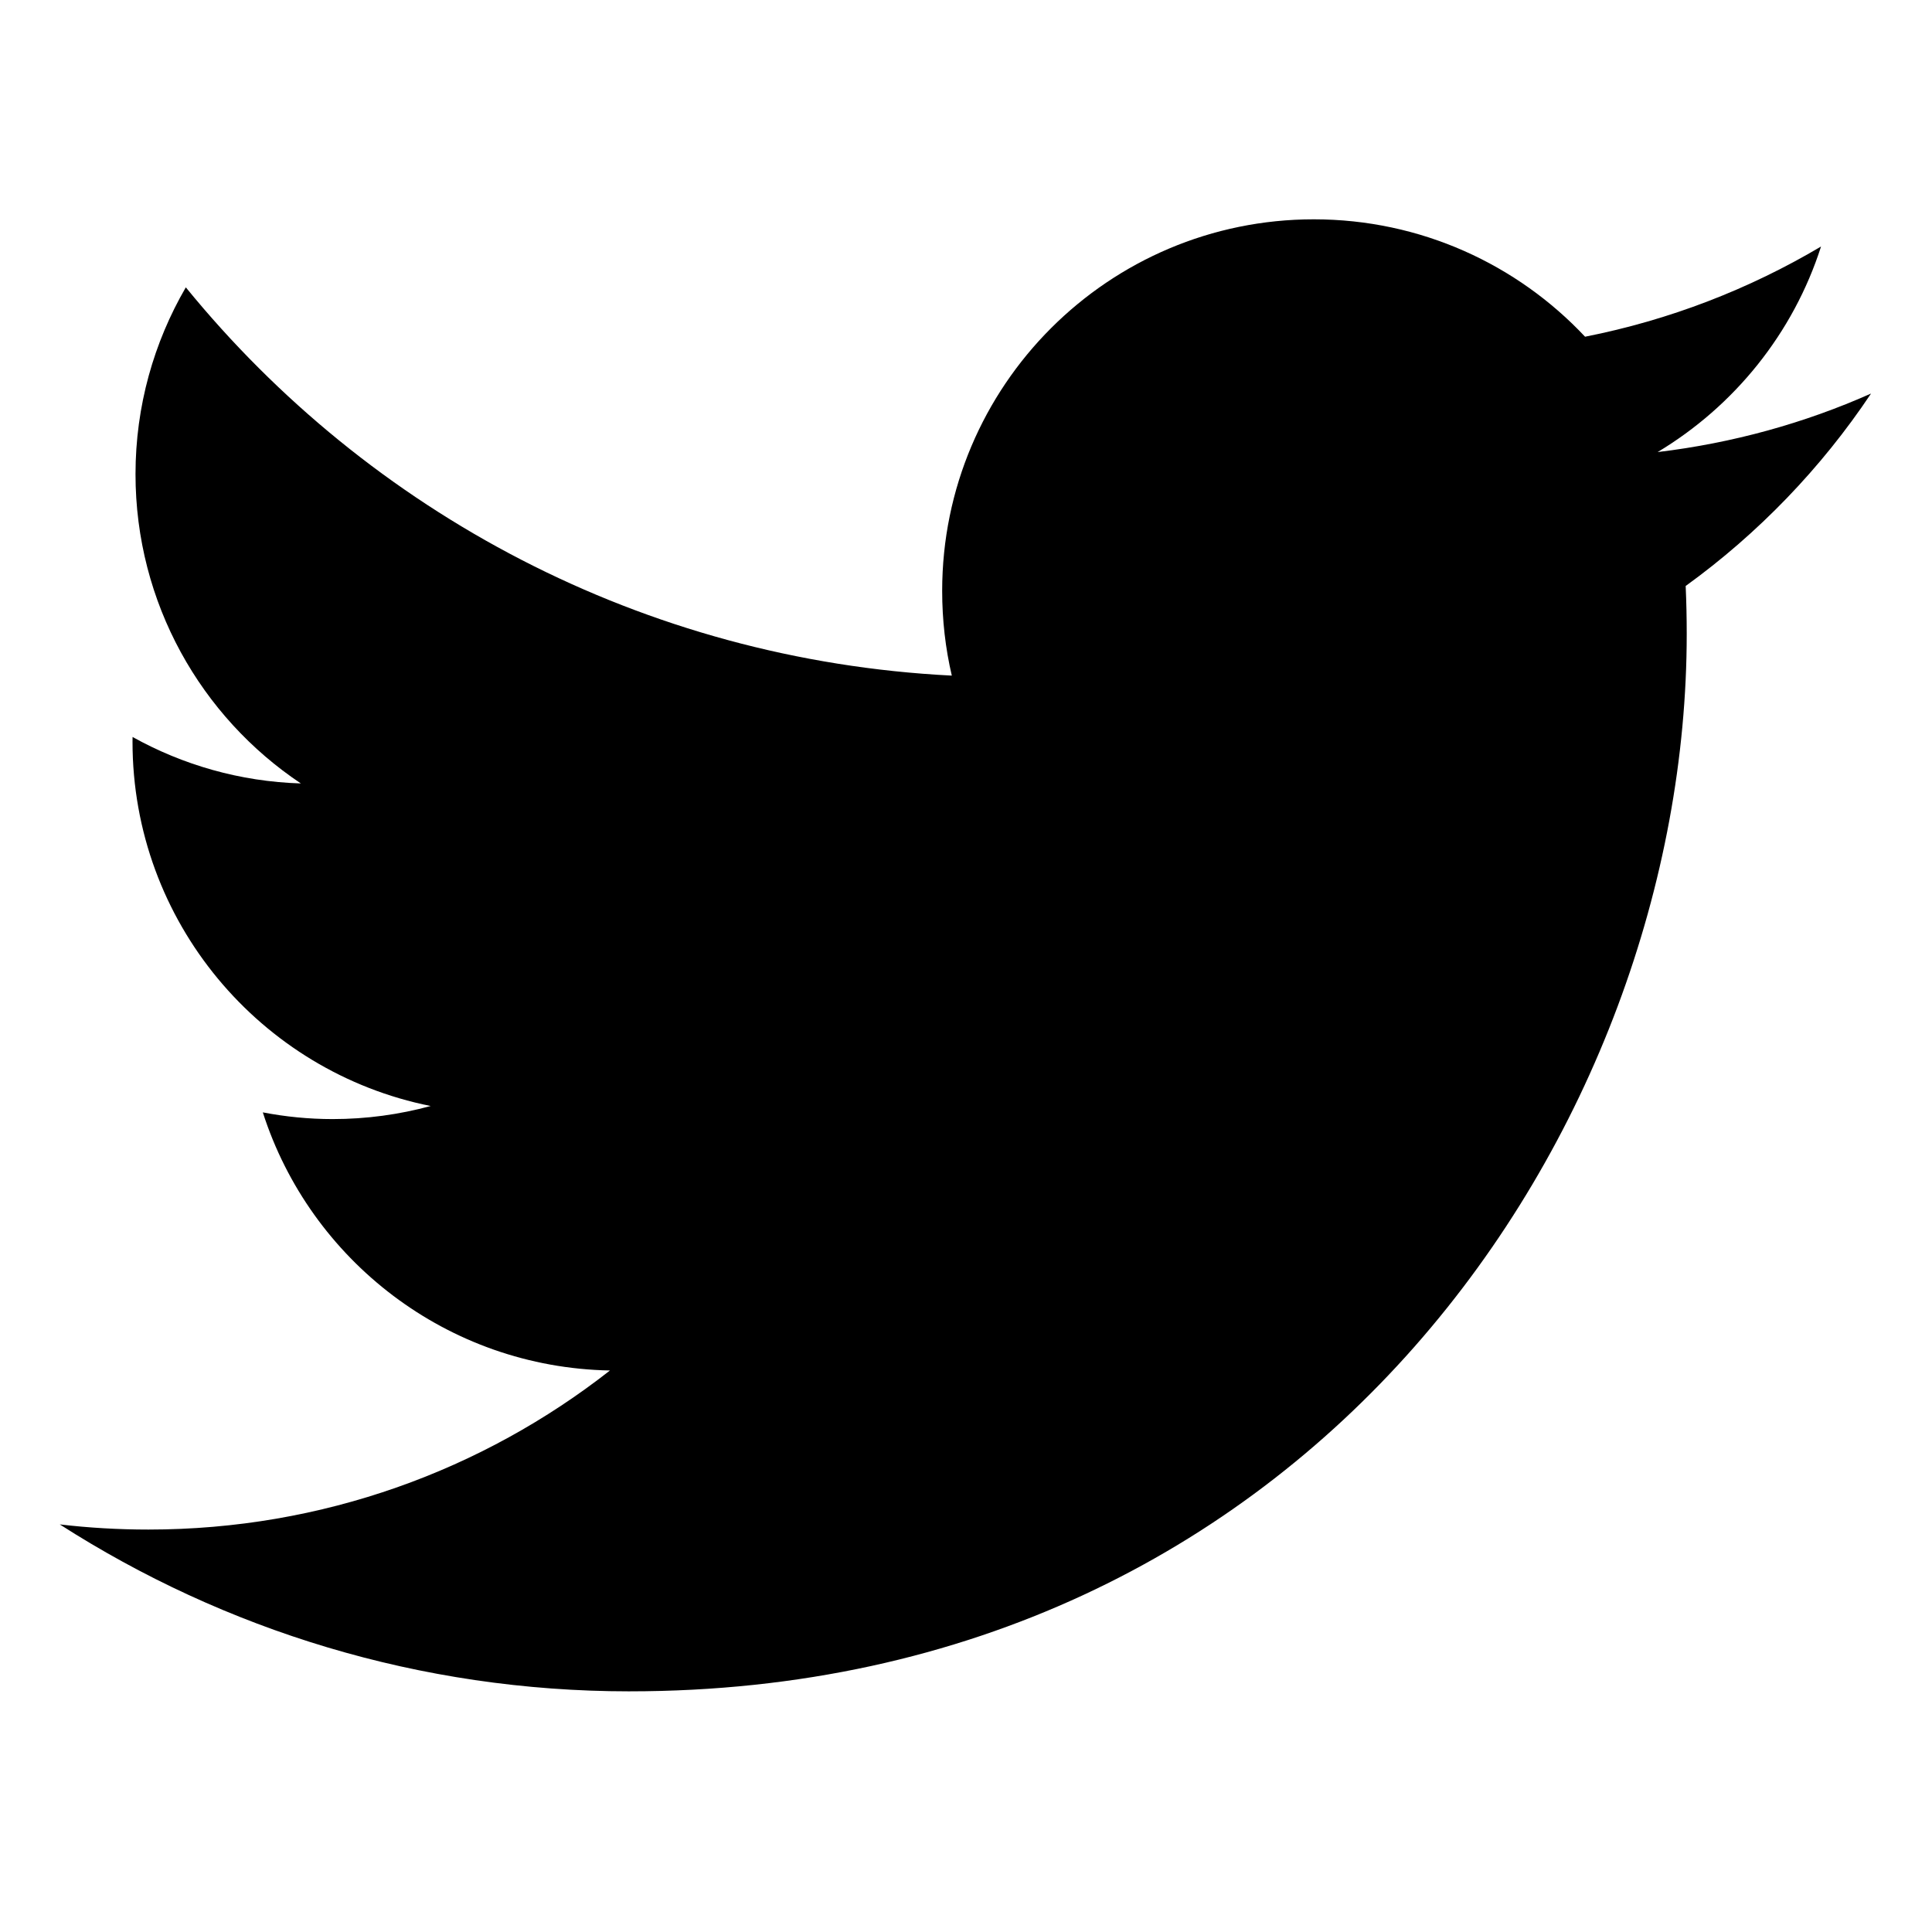
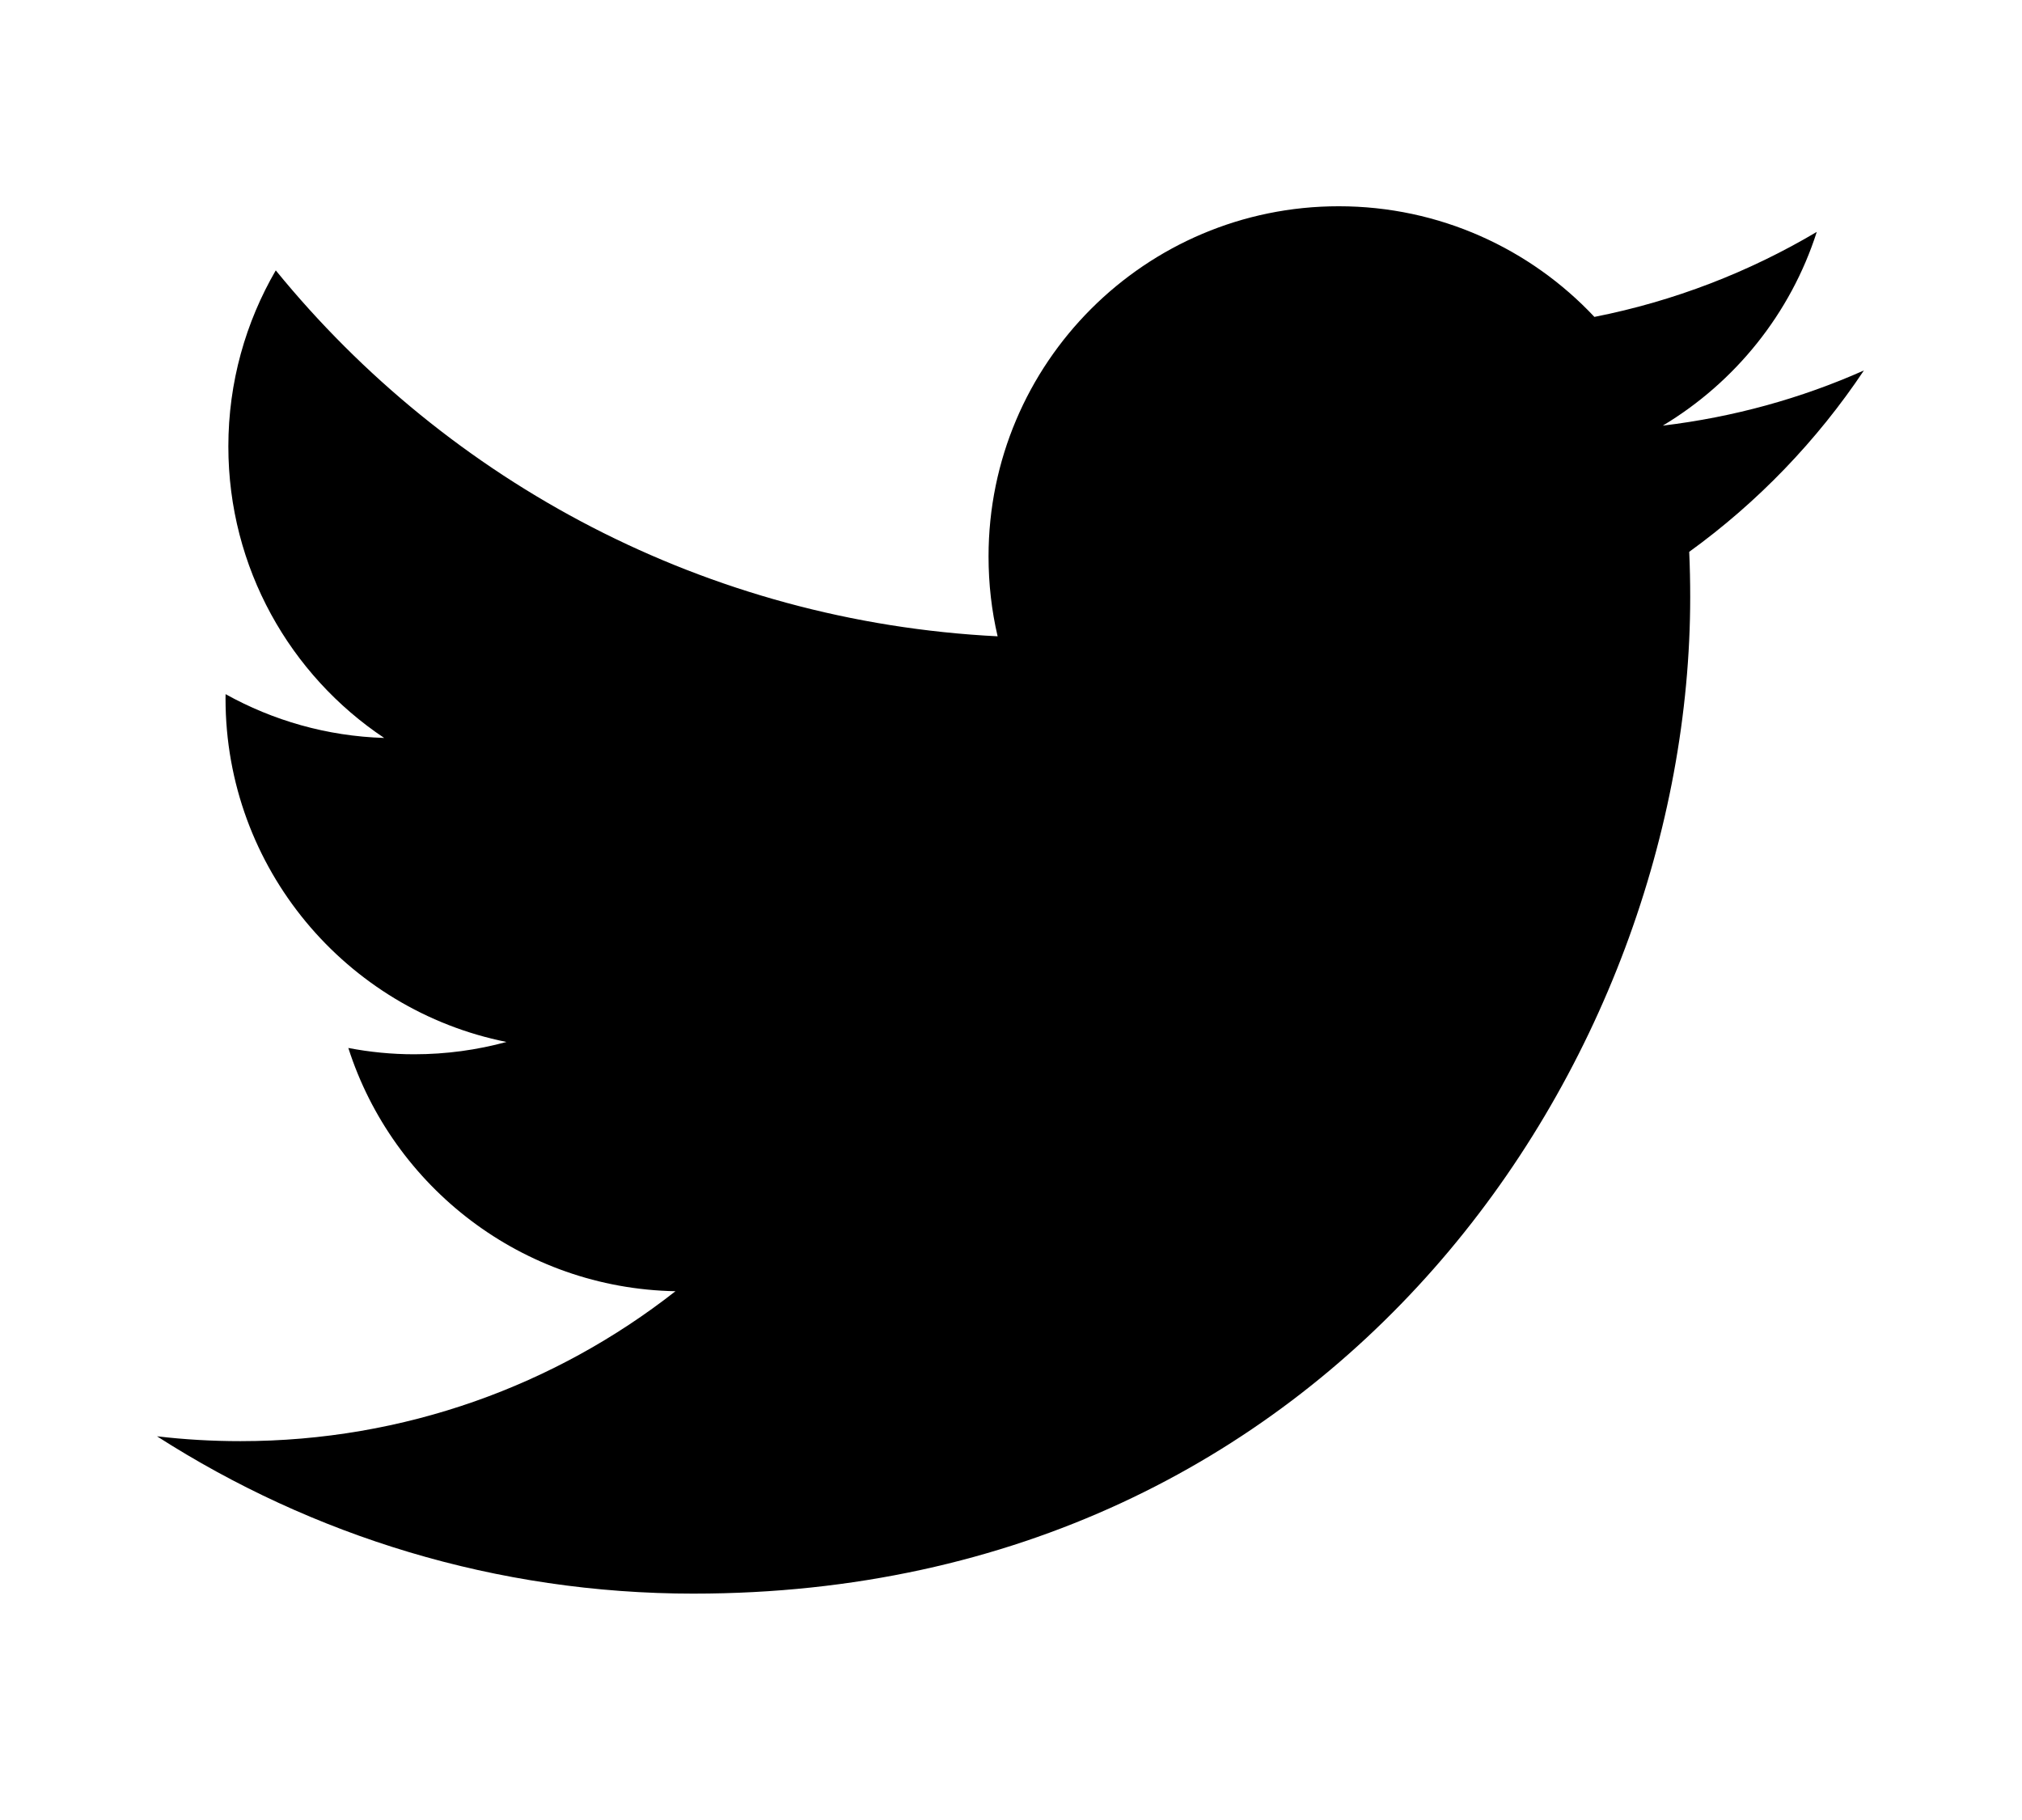
- <svg xmlns="http://www.w3.org/2000/svg" height="20pt" viewBox="-21 -81 681.335 681" width="20pt">
+ <svg xmlns="http://www.w3.org/2000/svg" height="18pt" viewBox="-21 -81 681.335 681" width="20pt">
  <path d="m200.965 515.293c241.051 0 372.871-199.703 372.871-372.871 0-5.672-.117-11.32-.371-16.938 25.586-18.5 47.824-41.586 65.371-67.863-23.48 10.441-48.754 17.461-75.258 20.637 27.055-16.23 47.828-41.895 57.625-72.488-25.32 15.012-53.363 25.918-83.215 31.809-23.914-25.473-57.965-41.402-95.664-41.402-72.367 0-131.059 58.688-131.059 131.031 0 10.289 1.152 20.289 3.398 29.883-108.918-5.48-205.504-57.625-270.133-136.922-11.25 19.363-17.742 41.863-17.742 65.871 0 45.461 23.137 85.605 58.316 109.082-21.5-.66-41.695-6.562-59.352-16.387-.02.551-.02 1.086-.02 1.672 0 63.469 45.172 116.461 105.145 128.469-11.016 2.996-22.605 4.609-34.559 4.609-8.43 0-16.648-.828-24.633-2.363 16.684 52.07 65.066 89.961 122.426 91.023-44.855 35.156-101.359 56.098-162.77 56.098-10.562 0-21.004-.605-31.262-1.816 58 37.176 126.871 58.871 200.887 58.871" />
</svg>
